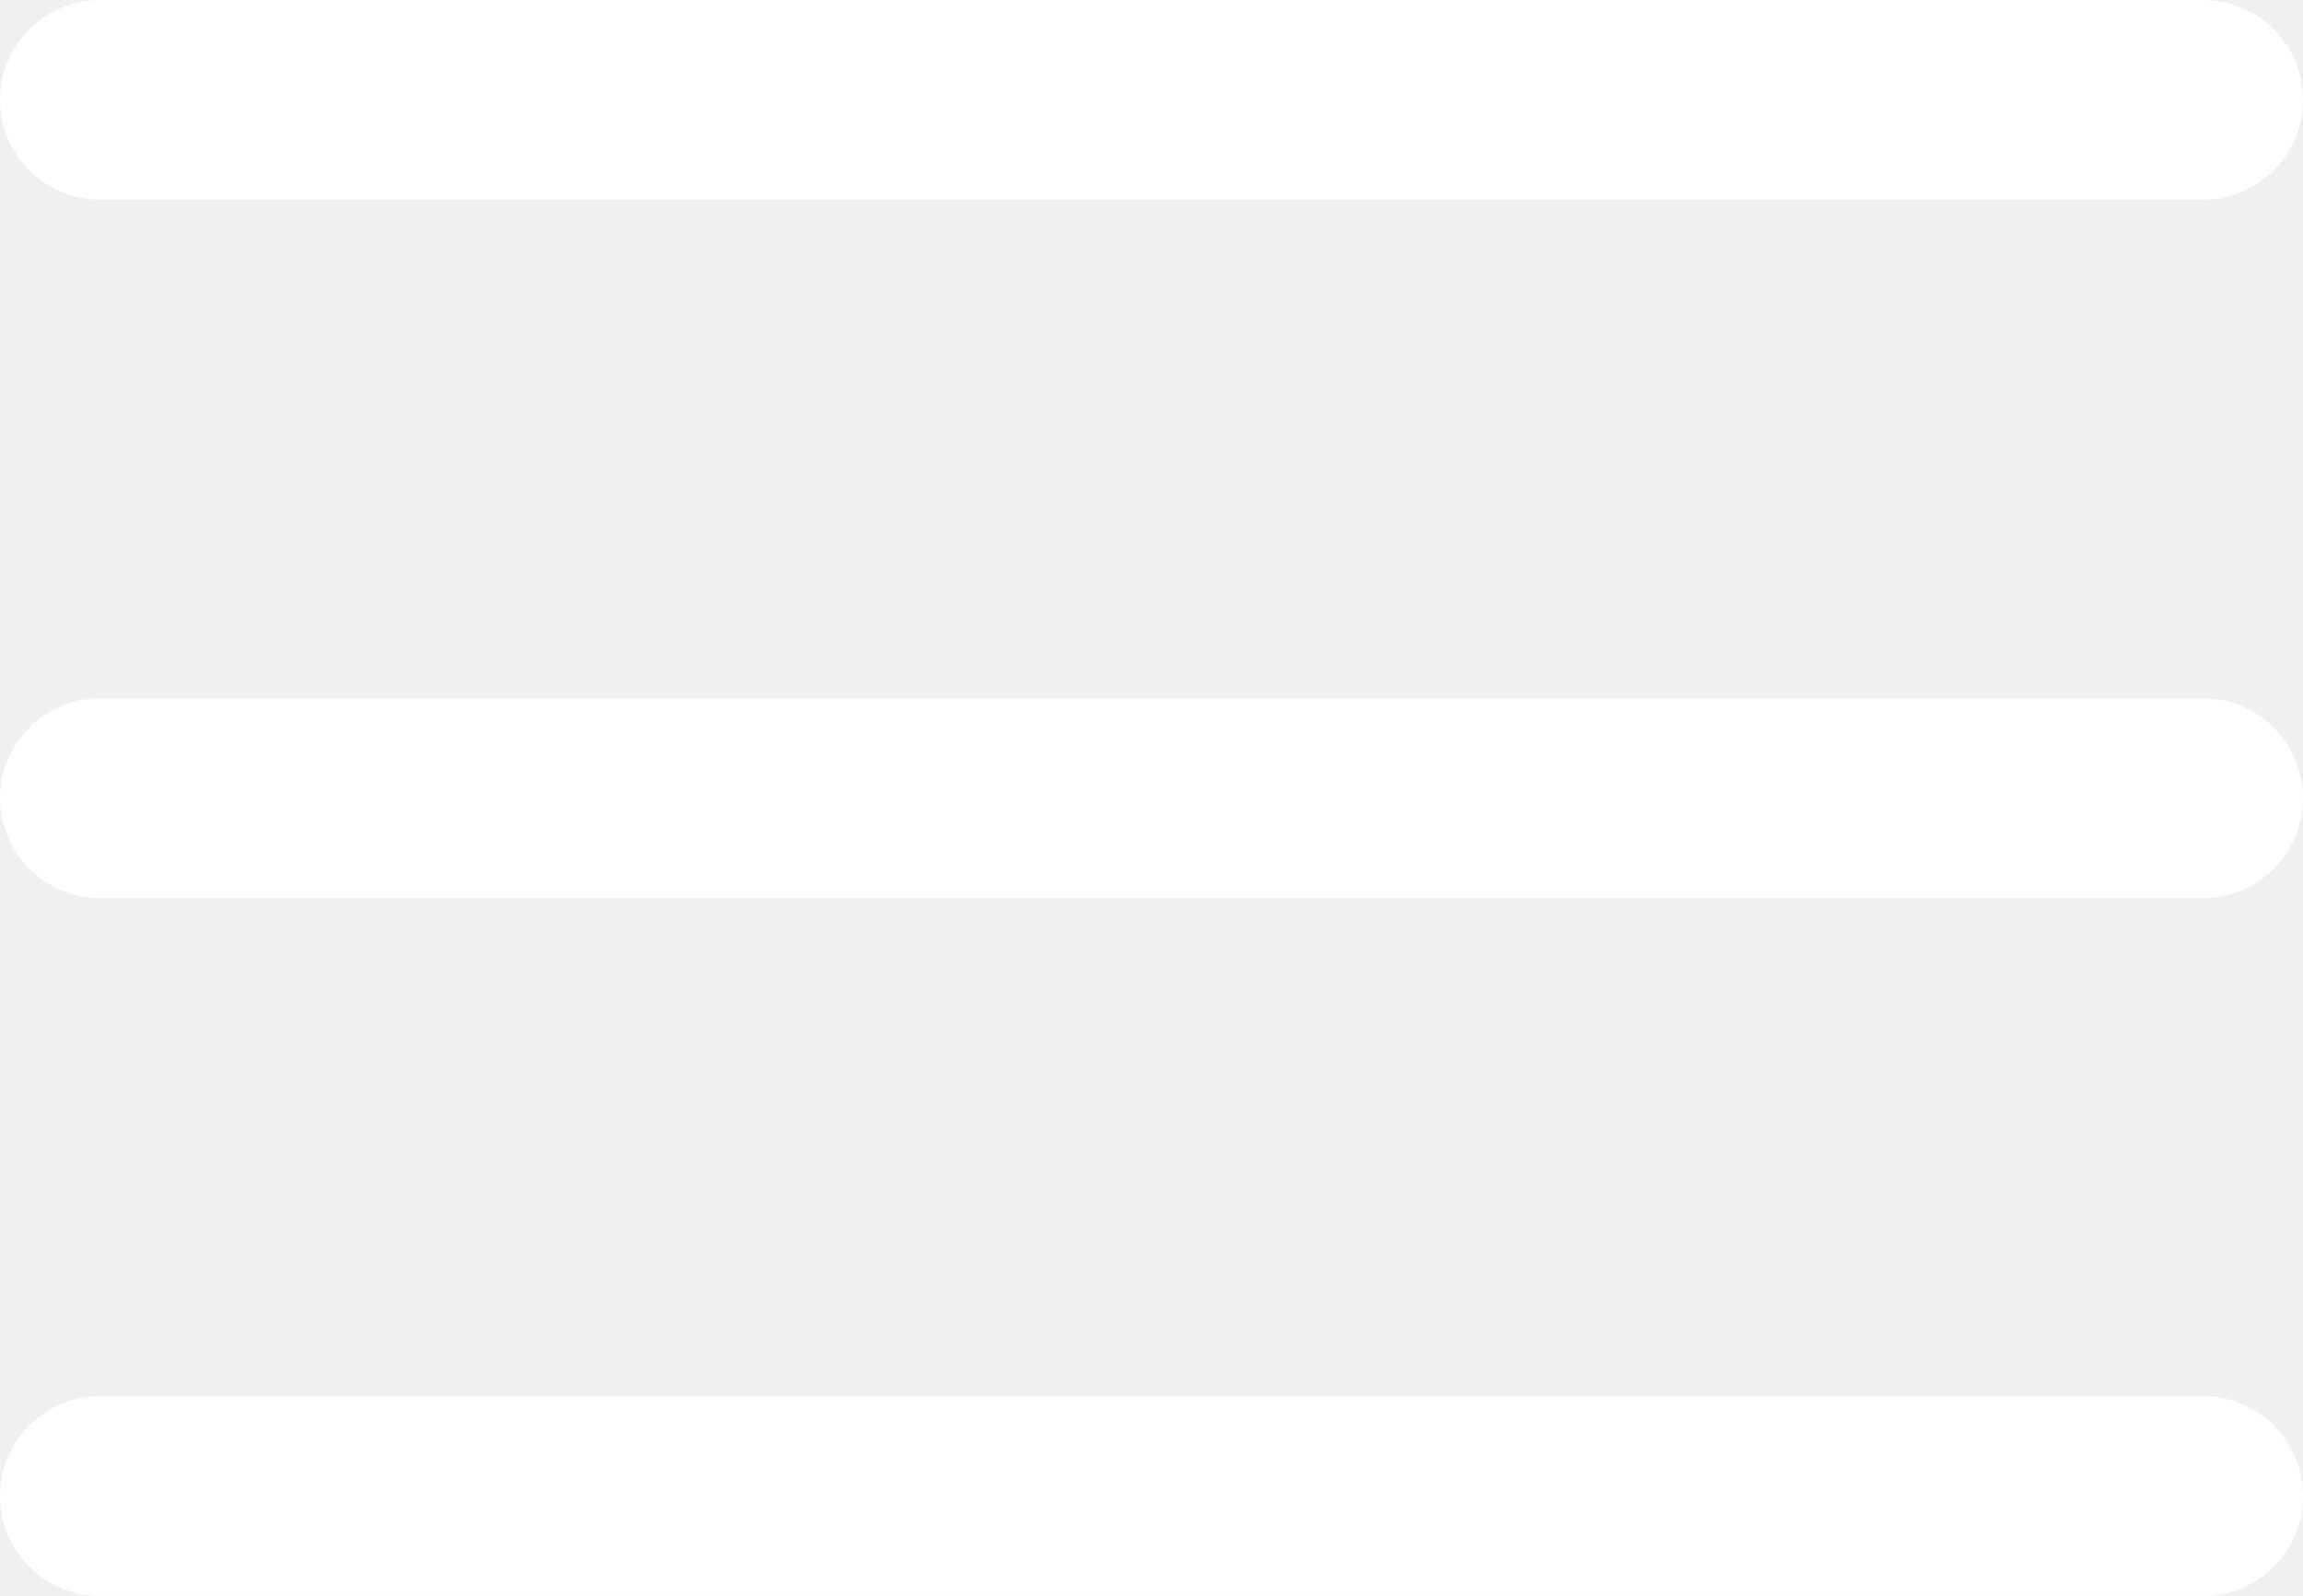
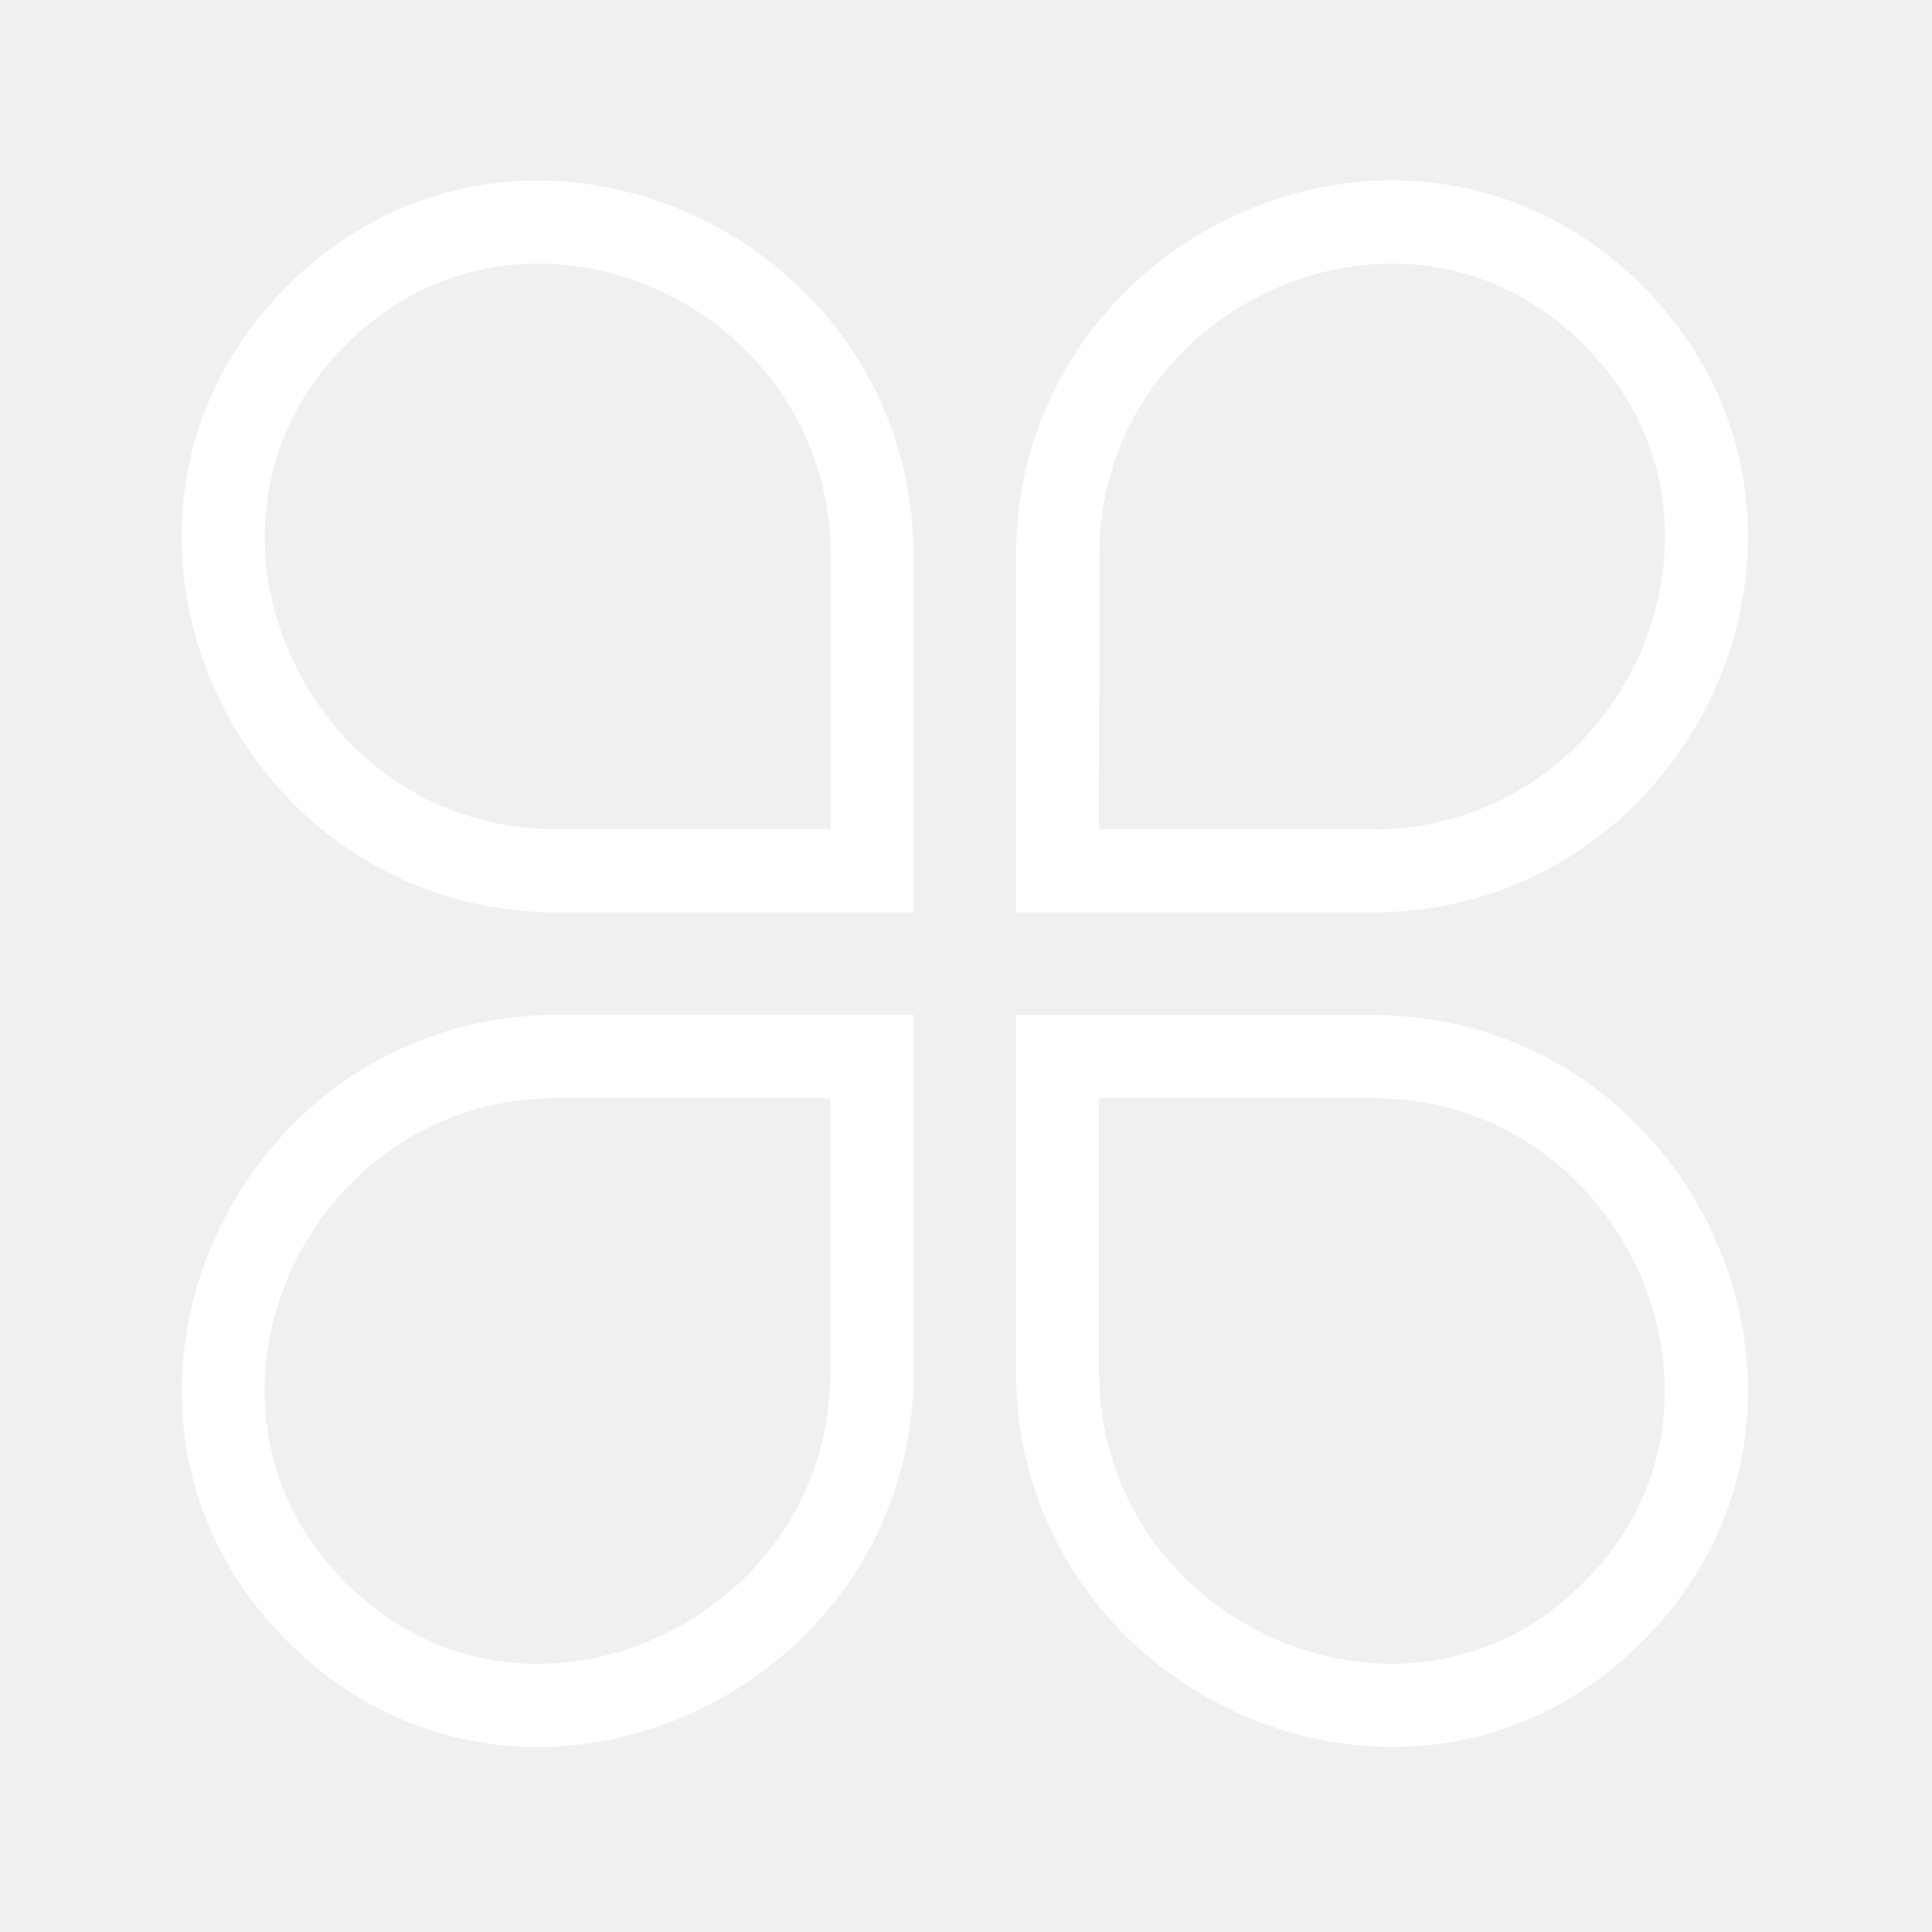
- <svg xmlns="http://www.w3.org/2000/svg" fill="none" version="1.1" width="26.755" height="18.546" viewBox="0 0 26.755 18.546">
-   <g>
-     <path d="M1.16,2.32C1.16,2.32,25.595,2.32,25.595,2.32C26.234,2.32,26.755,1.799,26.755,1.16C26.755,0.522,26.239,0,25.595,0C25.595,0,1.16,0,1.16,0C0.522,0,0,0.522,0,1.16C0,1.799,0.522,2.32,1.16,2.32C1.16,2.32,1.16,2.32,1.16,2.32ZM25.595,8.115C25.595,8.115,1.16,8.115,1.16,8.115C0.522,8.115,0,8.637,0,9.276C0,9.914,0.522,10.436,1.16,10.436C1.16,10.436,25.595,10.436,25.595,10.436C26.234,10.436,26.755,9.914,26.755,9.276C26.755,8.637,26.234,8.115,25.595,8.115C25.595,8.115,25.595,8.115,25.595,8.115ZM25.595,16.225C25.595,16.225,1.16,16.225,1.16,16.225C0.522,16.225,0,16.741,0,17.385C0,18.029,0.522,18.546,1.16,18.546C1.16,18.546,25.595,18.546,25.595,18.546C26.234,18.546,26.755,18.029,26.755,17.386C26.755,16.742,26.234,16.225,25.595,16.225C25.595,16.225,25.595,16.225,25.595,16.225Z" fill="#FFFFFF" fill-opacity="1" />
-   </g>
+ <svg xmlns="http://www.w3.org/2000/svg" t="1676442655174" class="icon" viewBox="0 0 1024 1024" version="1.1" p-id="8298" width="24" height="24">
+   <path d="M727.6 483.6H538.5V294.5c0-41.1 12.3-80.3 35.5-113.3 21.6-30.7 51.6-54.8 86.7-69.7 33.9-14.4 70.4-19.1 105.6-13.7 37.9 5.8 73 23.5 101.5 51.1l2.7 2.7 2.7 2.7c27.6 28.5 45.3 63.6 51.1 101.5 5.4 35.1 0.7 71.7-13.7 105.6-14.9 35.1-39 65.1-69.7 86.7-33 23.3-72.2 35.5-113.3 35.5z m-145.1-44h145.1c32 0 62.4-9.5 88-27.4 24-16.9 42.9-40.4 54.5-67.9 11.2-26.4 14.9-54.6 10.7-81.7-4.5-29.3-17.7-55.4-39.2-77.6-0.7-0.7-1.4-1.5-2.2-2.2-0.7-0.7-1.5-1.4-2.2-2.2-22.2-21.5-48.4-34.7-77.6-39.2-27.1-4.2-55.3-0.5-81.7 10.7-27.5 11.7-51 30.5-67.9 54.5-18 25.5-27.4 55.9-27.4 88l-0.1 145zM484.2 483.6H295.1c-41.1 0-80.3-12.3-113.3-35.5-30.7-21.6-54.8-51.6-69.7-86.7C97.7 327.5 93 291 98.4 255.9c5.8-37.9 23.5-73 51.1-101.5l2.7-2.7 2.7-2.7c28.5-27.6 63.6-45.3 101.5-51.1 35.1-5.4 71.7-0.7 105.6 13.7 35.1 14.9 65.1 39 86.7 69.7 23.2 33 35.5 72.2 35.5 113.3v189zM285 139.7c-7.3 0-14.6 0.6-21.8 1.7-29.3 4.5-55.4 17.7-77.6 39.2-0.7 0.7-1.5 1.4-2.2 2.2l-2.2 2.2c-21.5 22.2-34.7 48.4-39.2 77.6-4.2 27.1-0.5 55.3 10.7 81.7 11.7 27.5 30.5 51 54.5 67.9 25.5 18 55.9 27.4 88 27.4h145.1V294.5c0-32-9.5-62.4-27.4-88-16.9-24-40.4-42.9-67.9-54.5-19.5-8.1-39.9-12.3-60-12.3zM285 925.9c-9.6 0-19.1-0.7-28.5-2.2-37.9-5.8-73-23.5-101.5-51.1l-2.7-2.7-2.7-2.7c-27.6-28.5-45.3-63.6-51.1-101.5-5.4-35.1-0.7-71.7 13.7-105.6 14.9-35.1 39-65.1 69.7-86.7 33-23.2 72.2-35.5 113.3-35.5h189.1V727c0 41.1-12.3 80.3-35.5 113.3-21.7 30.7-51.7 54.9-86.8 69.7-24.8 10.5-51 15.9-77 15.9zM295.1 582c-32 0-62.4 9.5-88 27.4-24 16.9-42.9 40.4-54.5 67.9-11.2 26.4-14.9 54.6-10.7 81.7 4.5 29.3 17.7 55.4 39.2 77.6 0.7 0.7 1.4 1.5 2.2 2.2l2.2 2.2c22.2 21.5 48.4 34.7 77.6 39.2 27.1 4.2 55.3 0.5 81.7-10.7 27.5-11.7 51-30.5 67.9-54.5 18-25.5 27.4-55.9 27.4-88V582h-145zM737.7 925.9c-26 0-52.2-5.4-77-15.9-35.1-14.9-65.1-39-86.7-69.7-23.2-33-35.5-72.2-35.5-113.3V538h189.1c41.1 0 80.3 12.3 113.3 35.5 30.7 21.6 54.8 51.6 69.7 86.7 14.4 33.9 19.1 70.4 13.7 105.6-5.8 37.9-23.5 73-51.1 101.5l-2.7 2.7-2.7 2.7c-28.5 27.6-63.6 45.3-101.5 51.1-9.5 1.4-19 2.1-28.6 2.1zM582.5 582v145c0 32 9.5 62.4 27.4 88 16.9 24 40.4 42.8 67.9 54.5 26.4 11.2 54.6 14.9 81.7 10.7 29.3-4.5 55.4-17.7 77.6-39.2 0.7-0.7 1.5-1.4 2.2-2.2 0.7-0.7 1.4-1.5 2.2-2.2 21.5-22.2 34.7-48.4 39.2-77.6 4.2-27.1 0.5-55.3-10.7-81.7-11.7-27.5-30.5-51-54.5-67.9-25.5-18-55.9-27.4-88-27.4h-145z" p-id="8299" fill="#ffffff" />
</svg>
